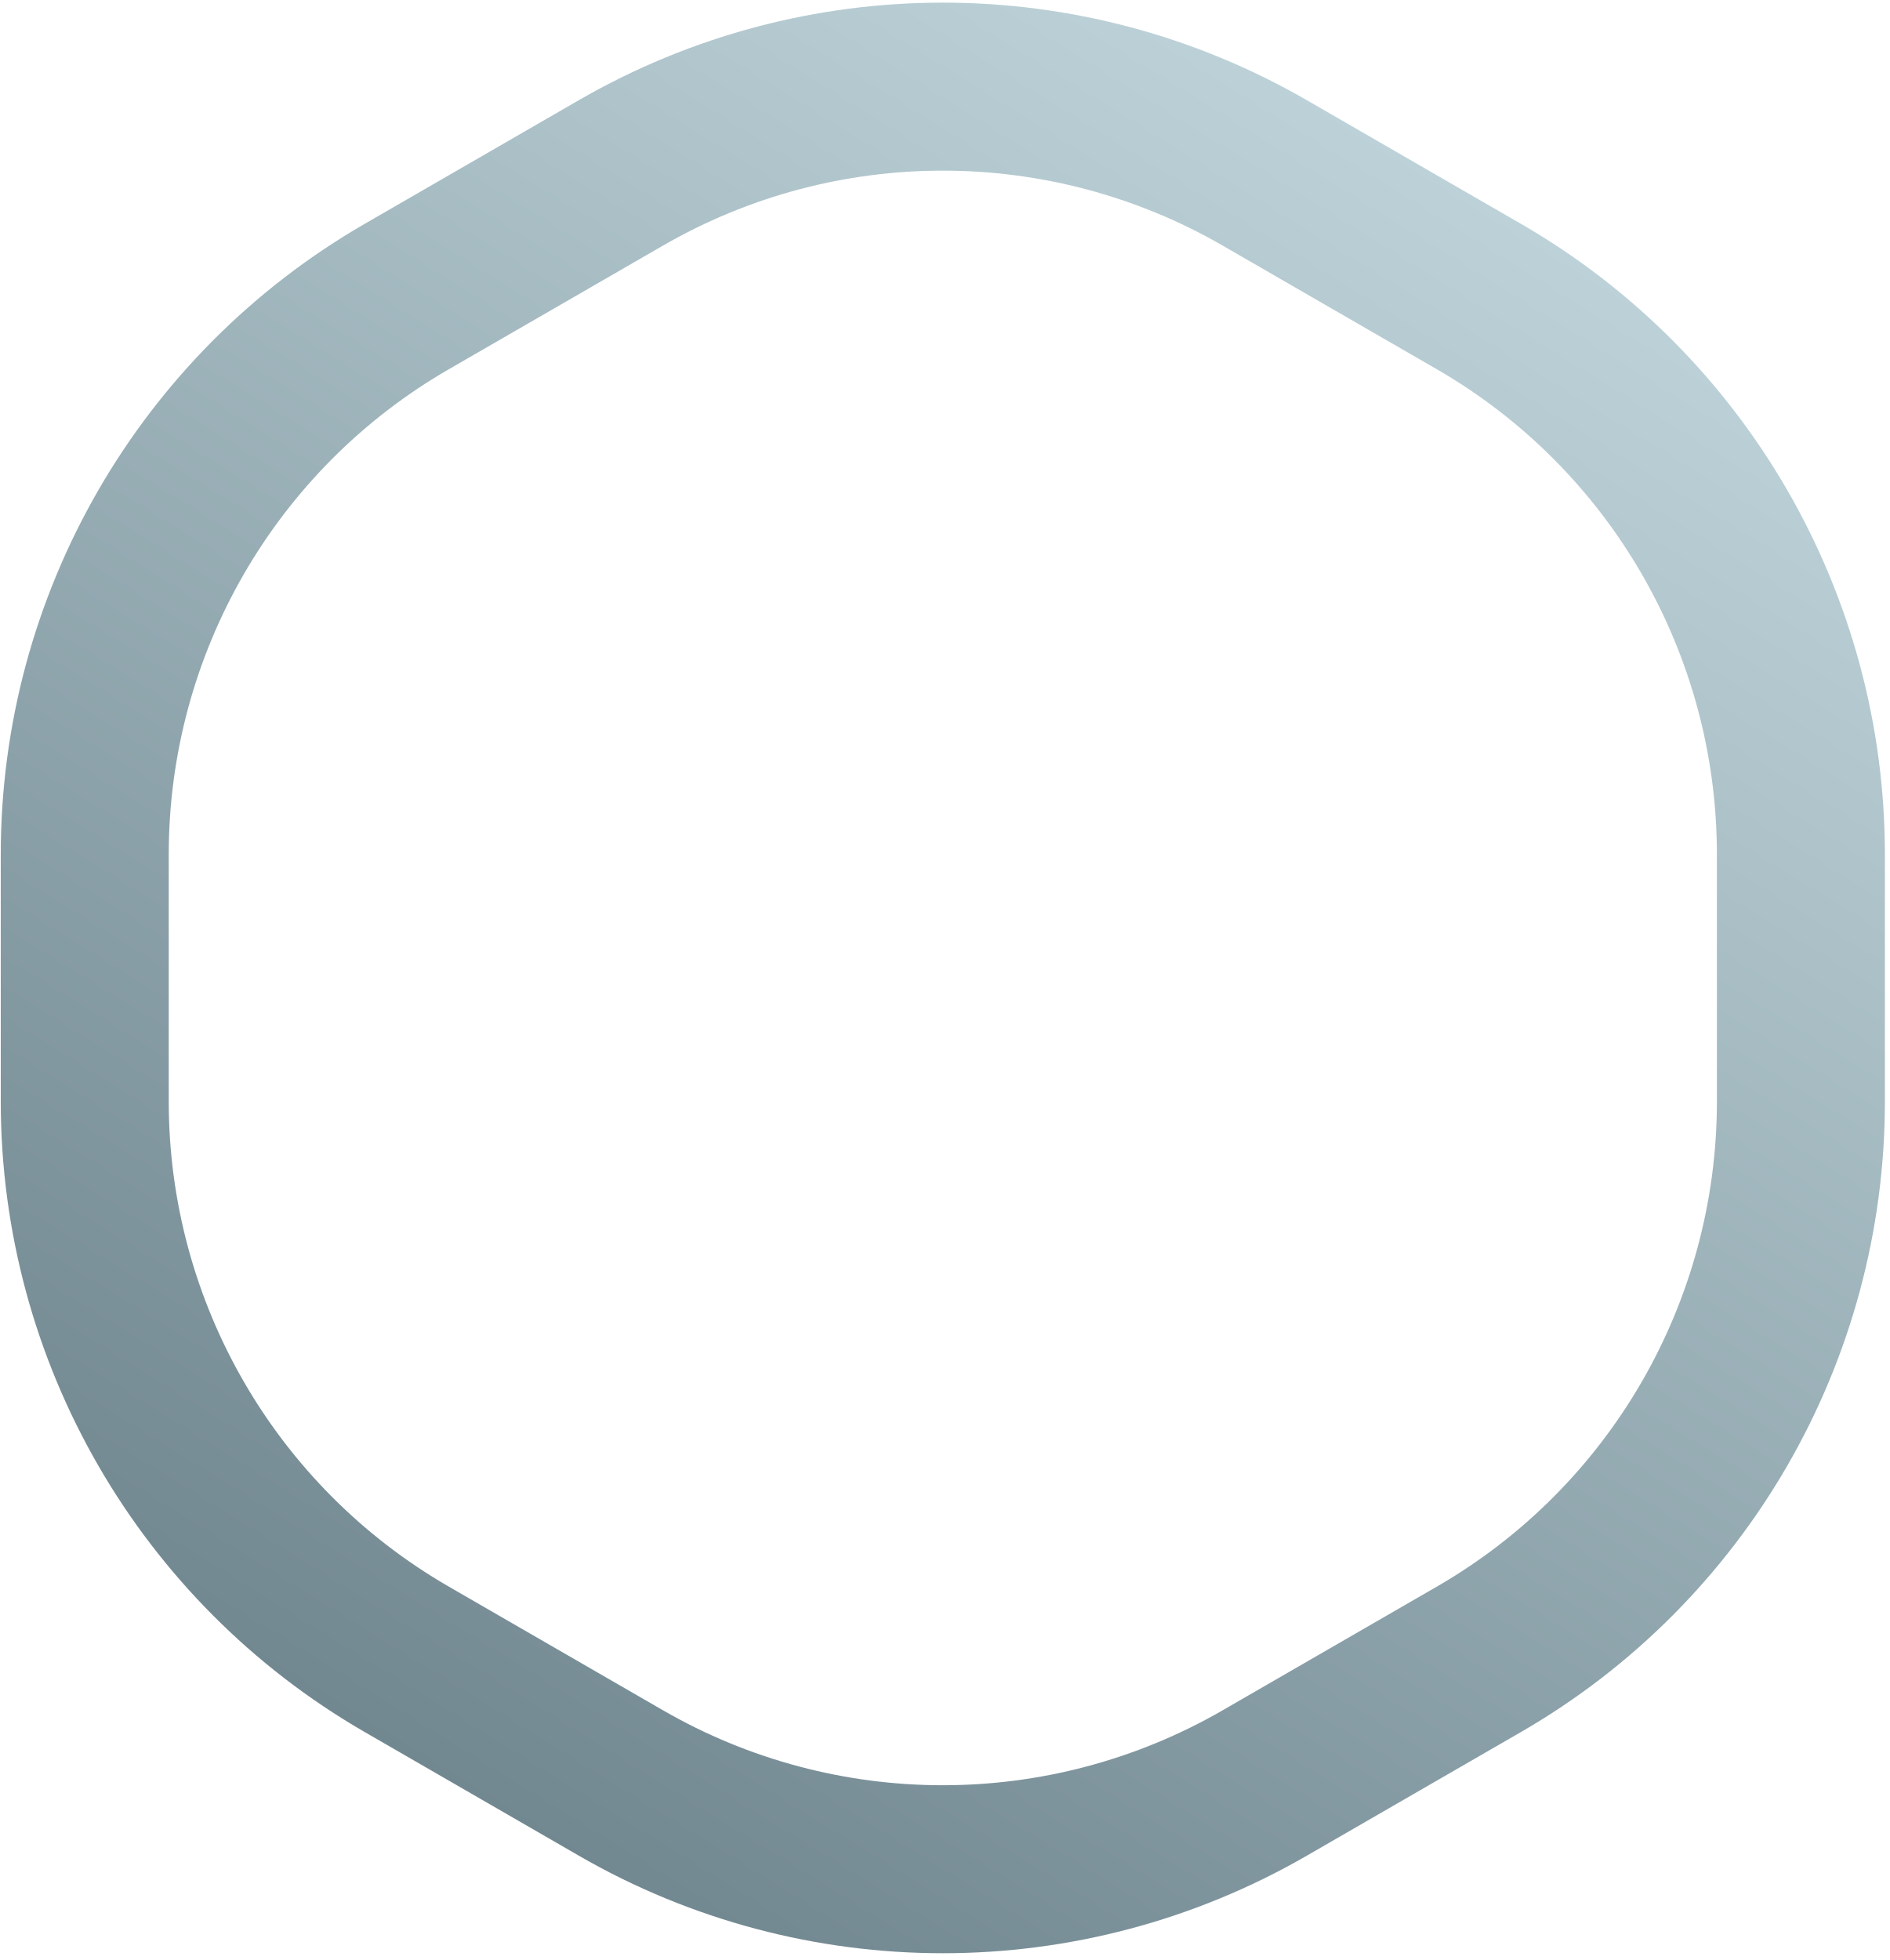
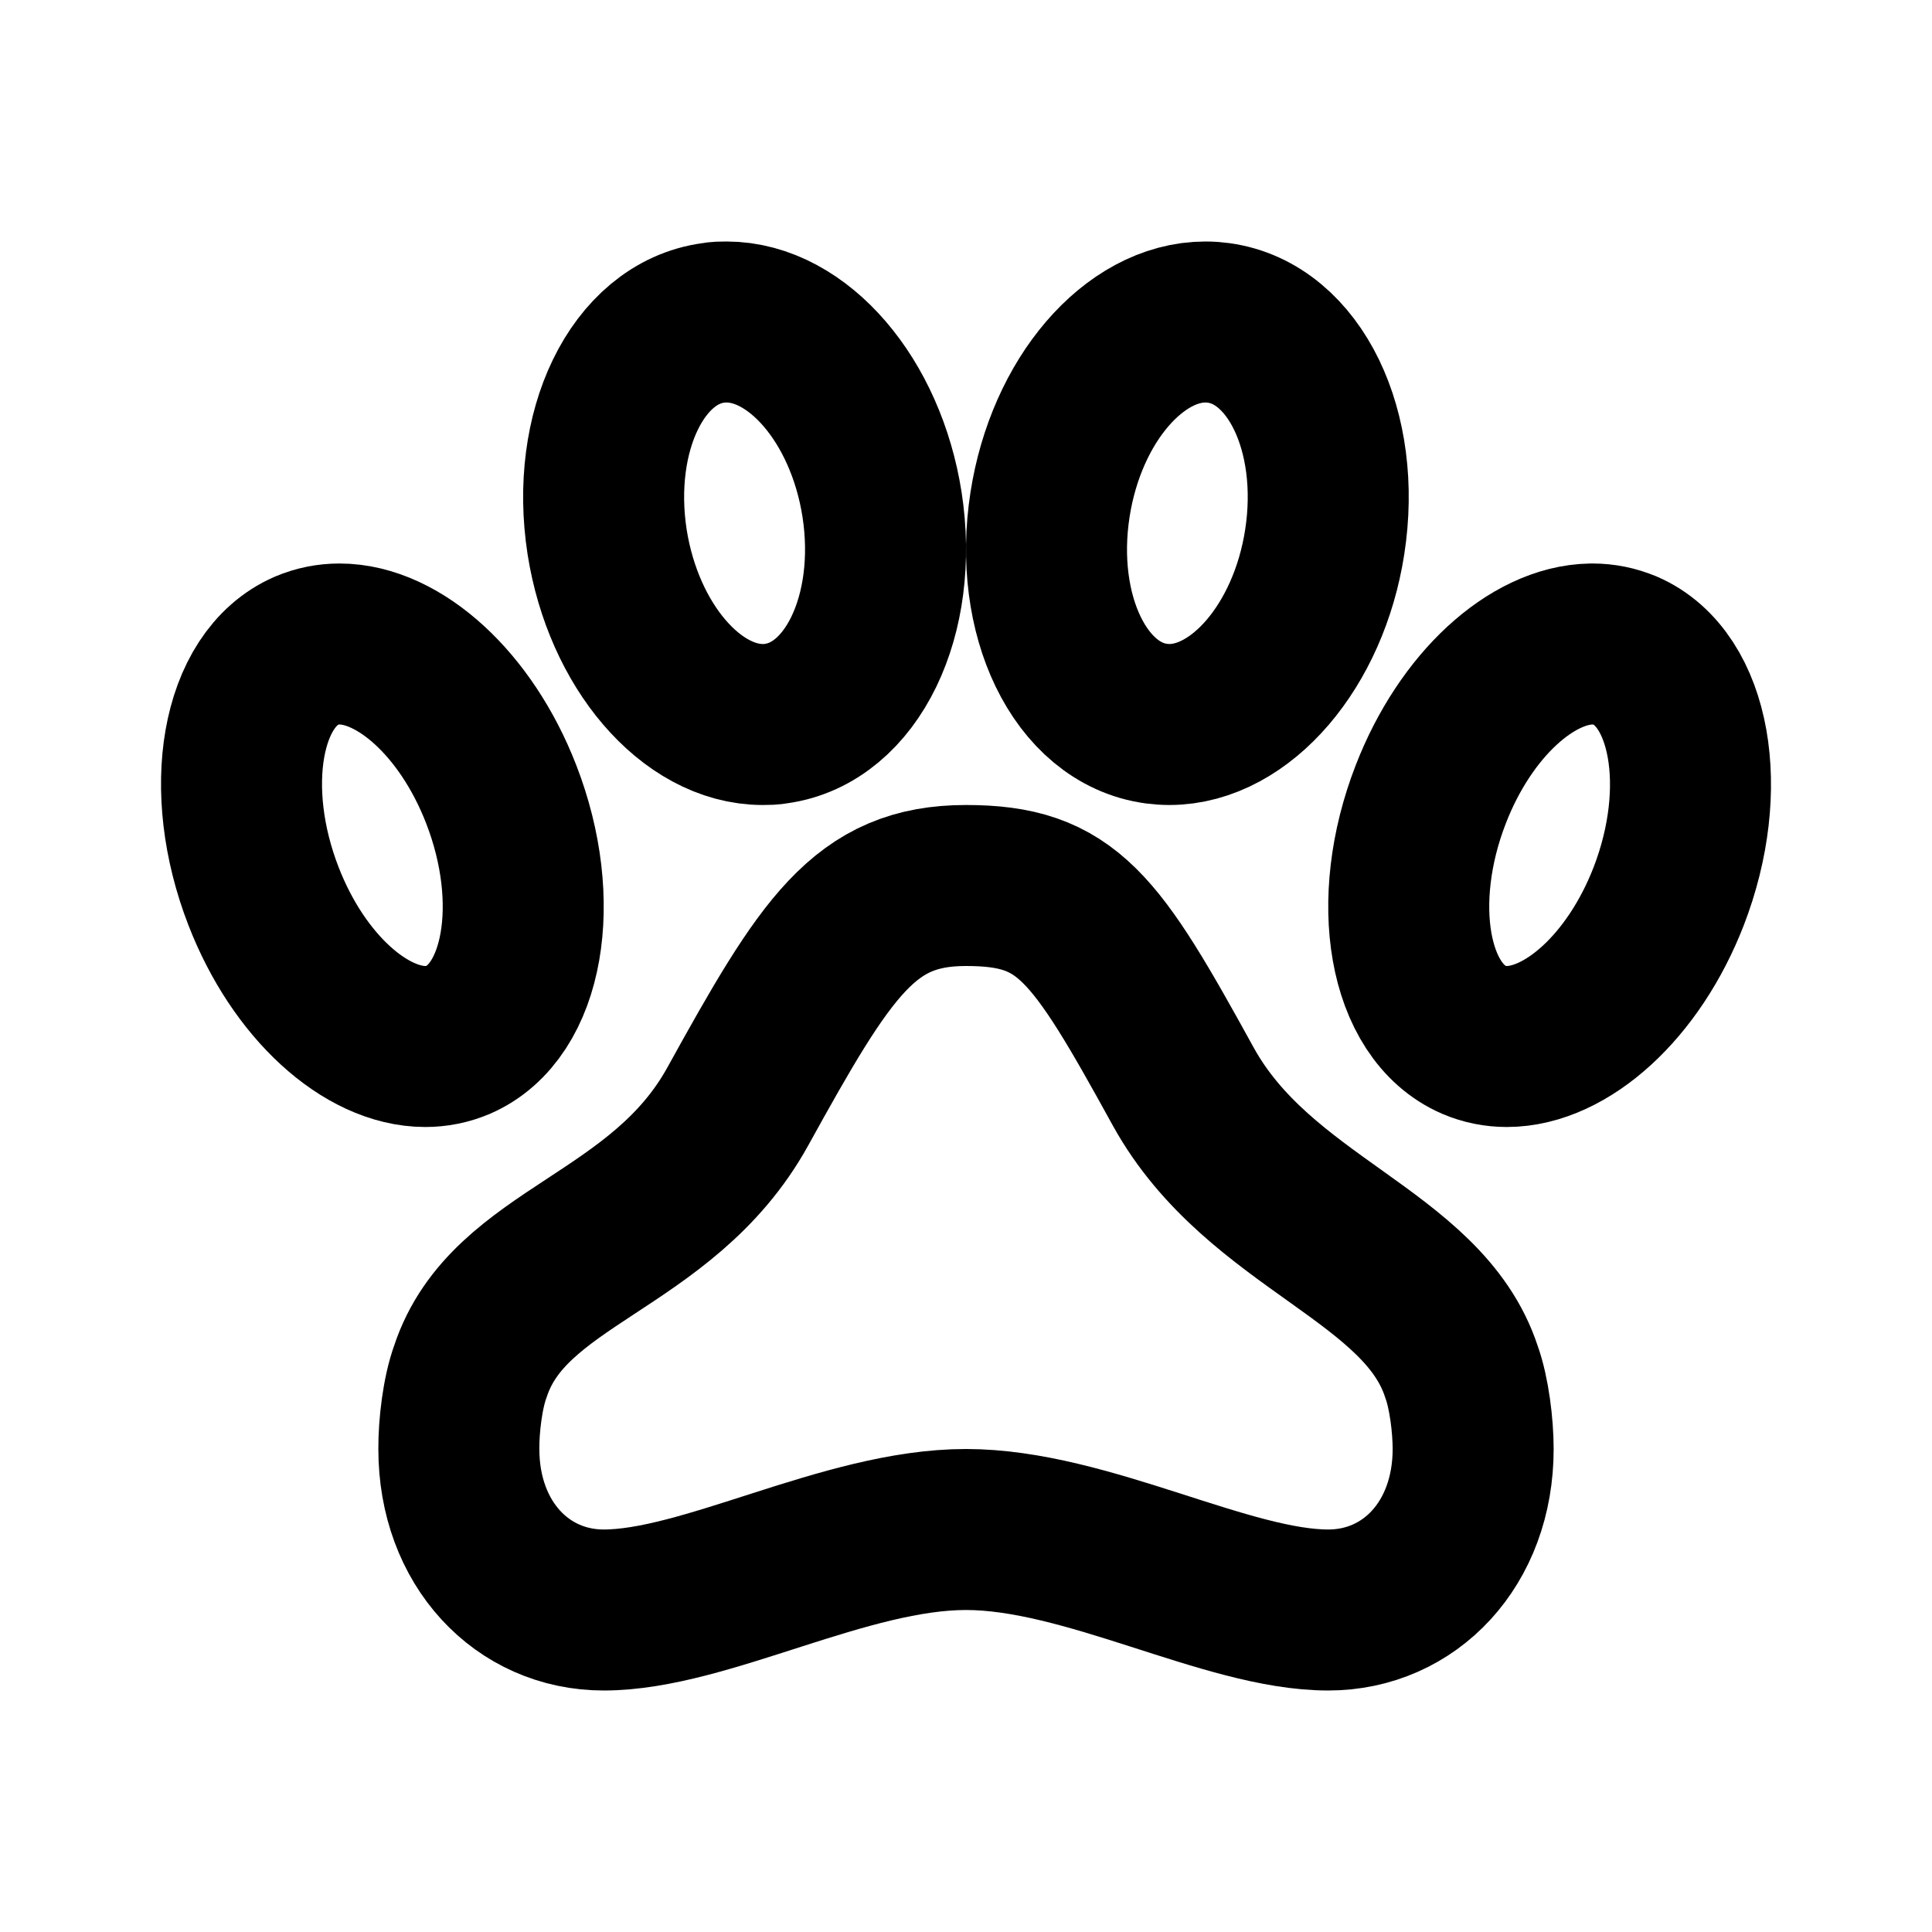
- <svg xmlns="http://www.w3.org/2000/svg" width="270" height="280" viewBox="0 0 270 280" fill="none">
-   <path d="M211.301 42.366L180.705 24.702C152.24 8.267 117.17 8.267 88.705 24.702L58.109 42.366C29.644 58.8 12.109 89.172 12.109 122.04V157.369C12.109 190.238 29.644 220.61 58.109 237.044L88.705 254.708C117.17 271.143 152.24 271.143 180.705 254.708L211.301 237.044C239.766 220.61 257.301 190.238 257.301 157.37V122.041C257.301 89.172 239.766 58.8 211.301 42.366Z" stroke="url(#paint0_linear_1046_3)" stroke-width="24" />
-   <defs>
-     <linearGradient id="paint0_linear_1046_3" x1="214.5" y1="12" x2="56" y2="267" gradientUnits="userSpaceOnUse">
-       <stop stop-color="#C1D6DC" />
-       <stop offset="1" stop-color="#6E848D" />
-     </linearGradient>
-   </defs>
+ <svg xmlns="http://www.w3.org/2000/svg" class="icon icon-tabler icon-tabler-paw" width="24" height="24" viewBox="0 0 24 24" stroke-width="2" stroke="currentColor" fill="none" stroke-linecap="round" stroke-linejoin="round">
+   <path stroke="none" d="M0 0h24v24H0z" fill="none" />
+   <path d="M14.7 13.5c-1.1 -2 -1.441 -2.5 -2.7 -2.5c-1.259 0 -1.736 .755 -2.836 2.747c-.942 1.703 -2.846 1.845 -3.321 3.291c-.097 .265 -.145 .677 -.143 .962c0 1.176 .787 2 1.8 2c1.259 0 3 -1 4.5 -1s3.241 1 4.5 1c1.013 0 1.8 -.823 1.8 -2c0 -.285 -.049 -.697 -.146 -.962c-.475 -1.451 -2.512 -1.835 -3.454 -3.538z" />
+   <path d="M20.188 8.082a1.039 1.039 0 0 0 -.406 -.082h-.015c-.735 .012 -1.56 .75 -1.993 1.866c-.519 1.335 -.28 2.7 .538 3.052c.129 .055 .267 .082 .406 .082c.739 0 1.575 -.742 2.011 -1.866c.516 -1.335 .273 -2.7 -.54 -3.052z" />
+   <path d="M9.474 9c.055 0 .109 0 .163 -.011c.944 -.128 1.533 -1.346 1.32 -2.722c-.203 -1.297 -1.047 -2.267 -1.932 -2.267c-.055 0 -.109 0 -.163 .011c-.944 .128 -1.533 1.346 -1.32 2.722c.204 1.293 1.048 2.267 1.933 2.267z" />
+   <path d="M16.456 6.733c.214 -1.376 -.375 -2.594 -1.32 -2.722a1.164 1.164 0 0 0 -.162 -.011c-.885 0 -1.728 .97 -1.93 2.267c-.214 1.376 .375 2.594 1.32 2.722c.054 .007 .108 .011 .162 .011c.885 0 1.73 -.974 1.93 -2.267z" />
+   <path d="M5.69 12.918c.816 -.352 1.054 -1.719 .536 -3.052c-.436 -1.124 -1.271 -1.866 -2.009 -1.866c-.14 0 -.277 .027 -.407 .082c-.816 .352 -1.054 1.719 -.536 3.052c.436 1.124 1.271 1.866 2.009 1.866c.14 0 .277 -.027 .407 -.082z" />
</svg>
